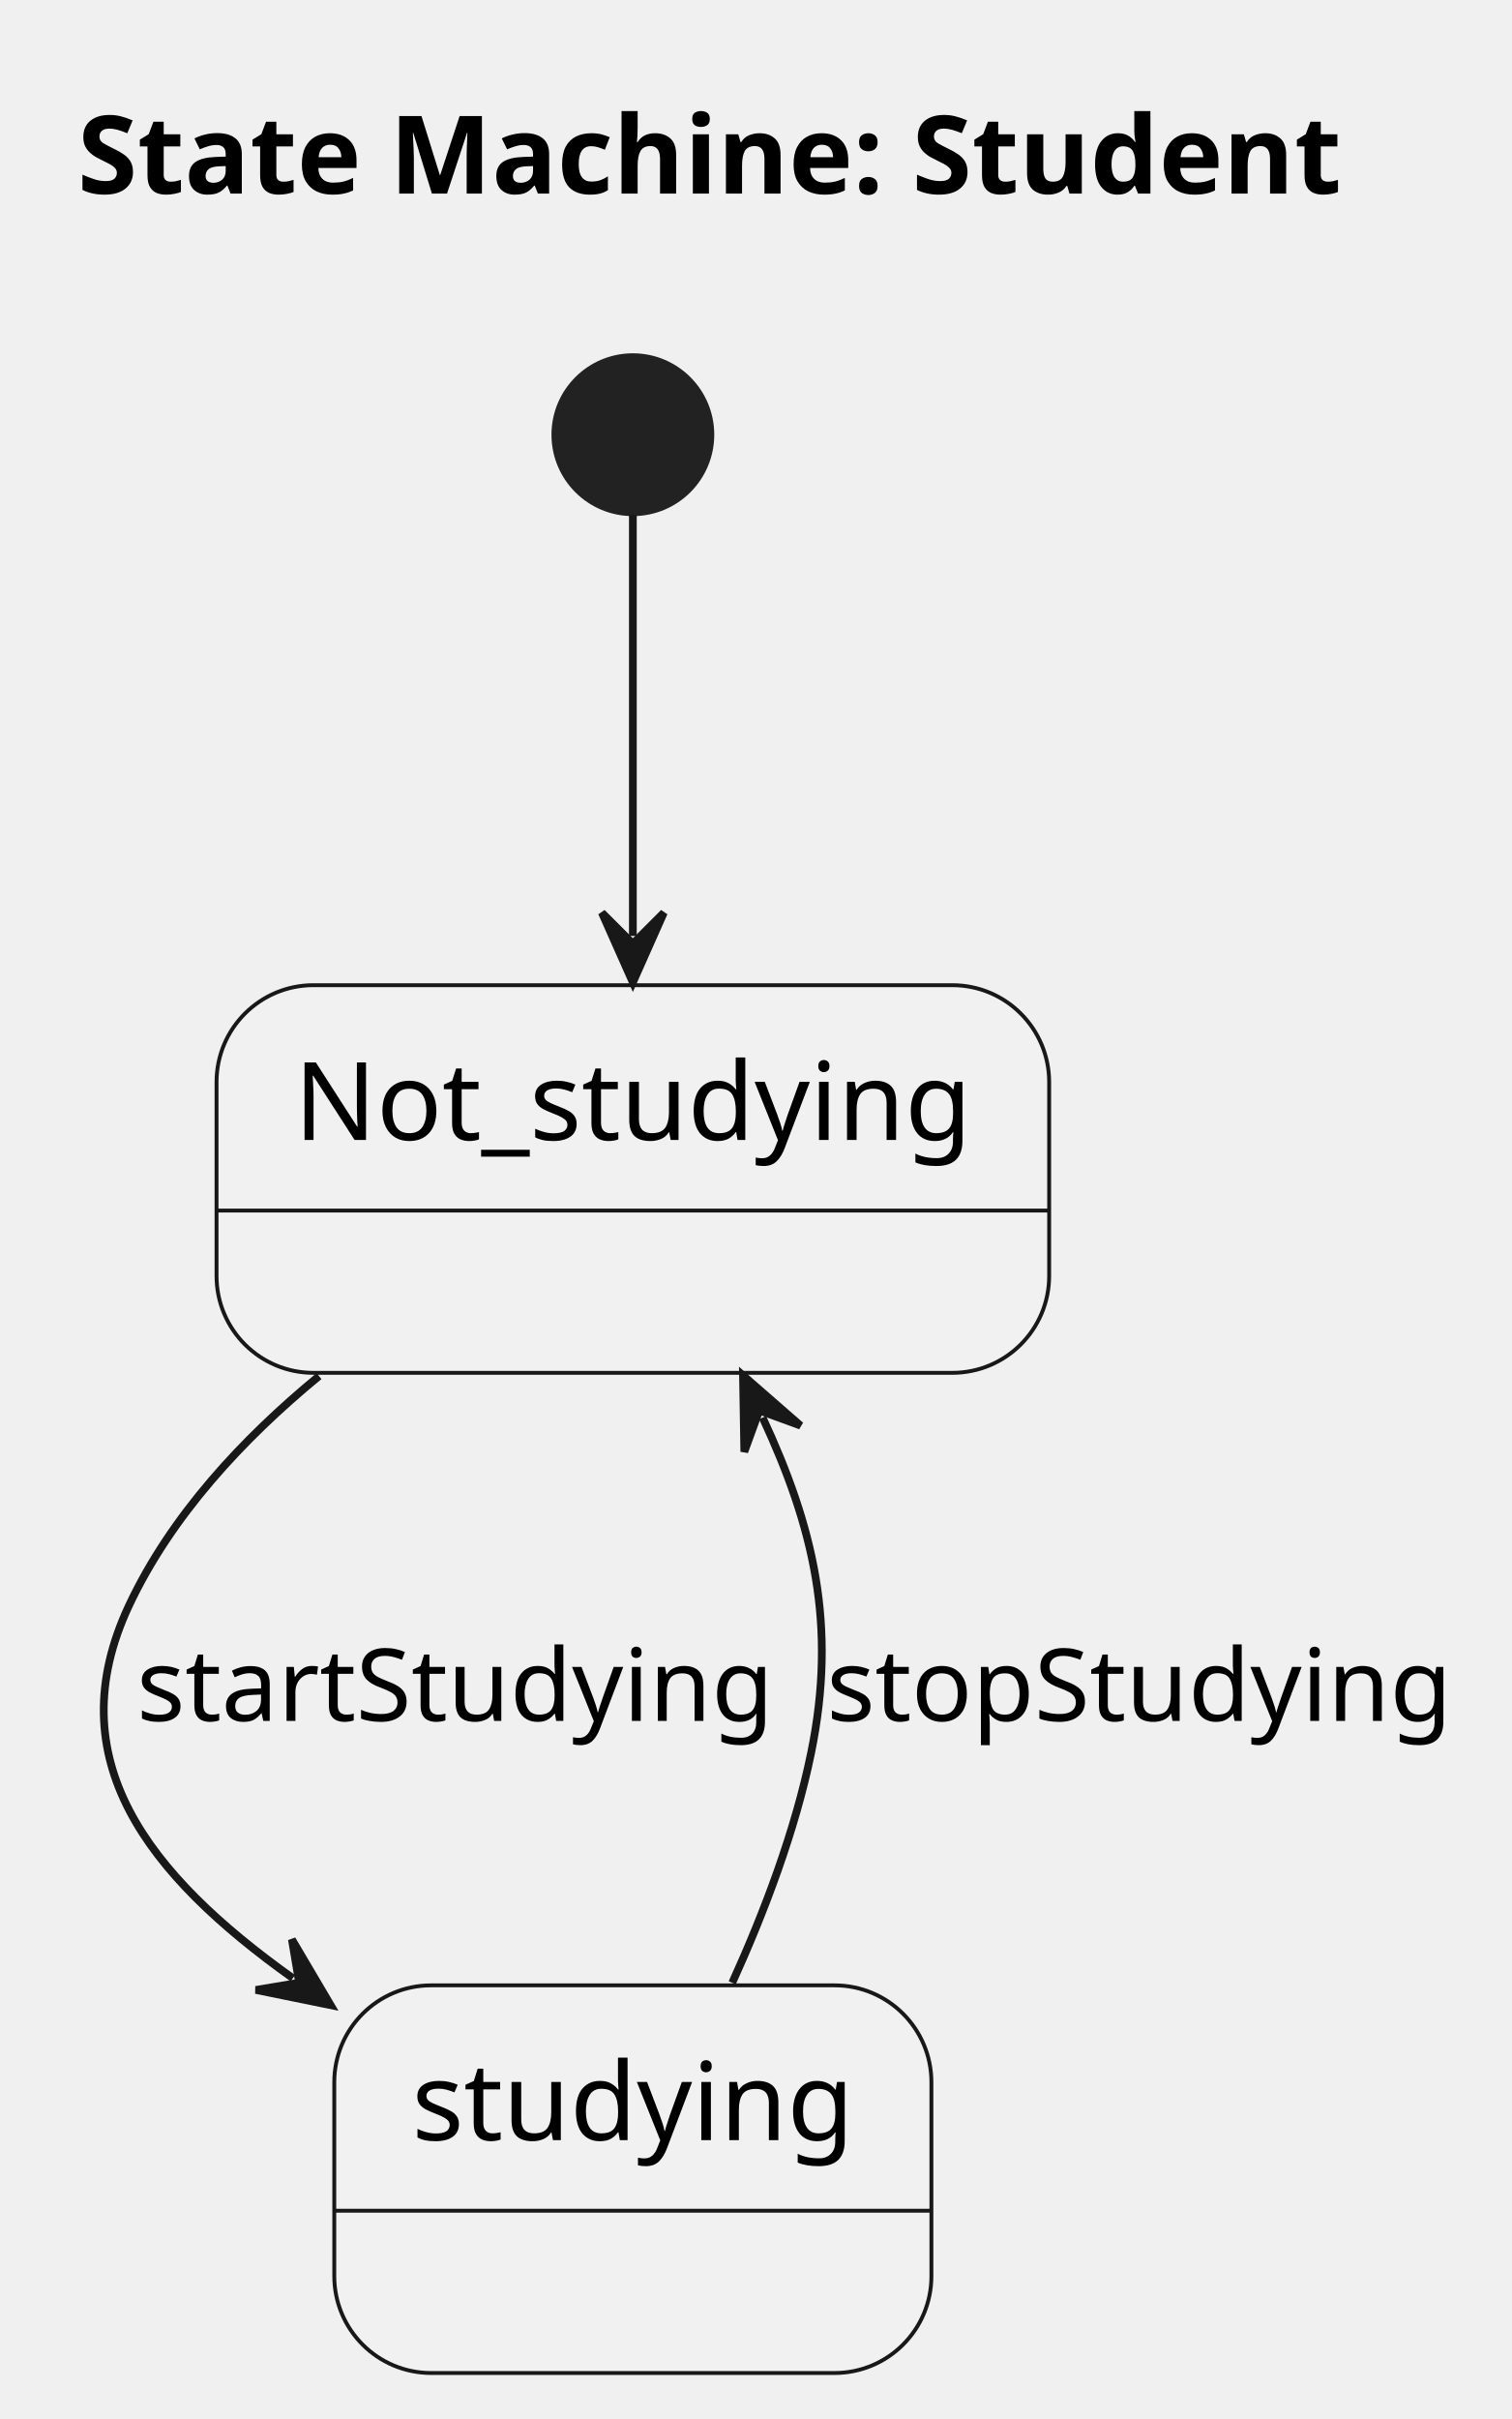
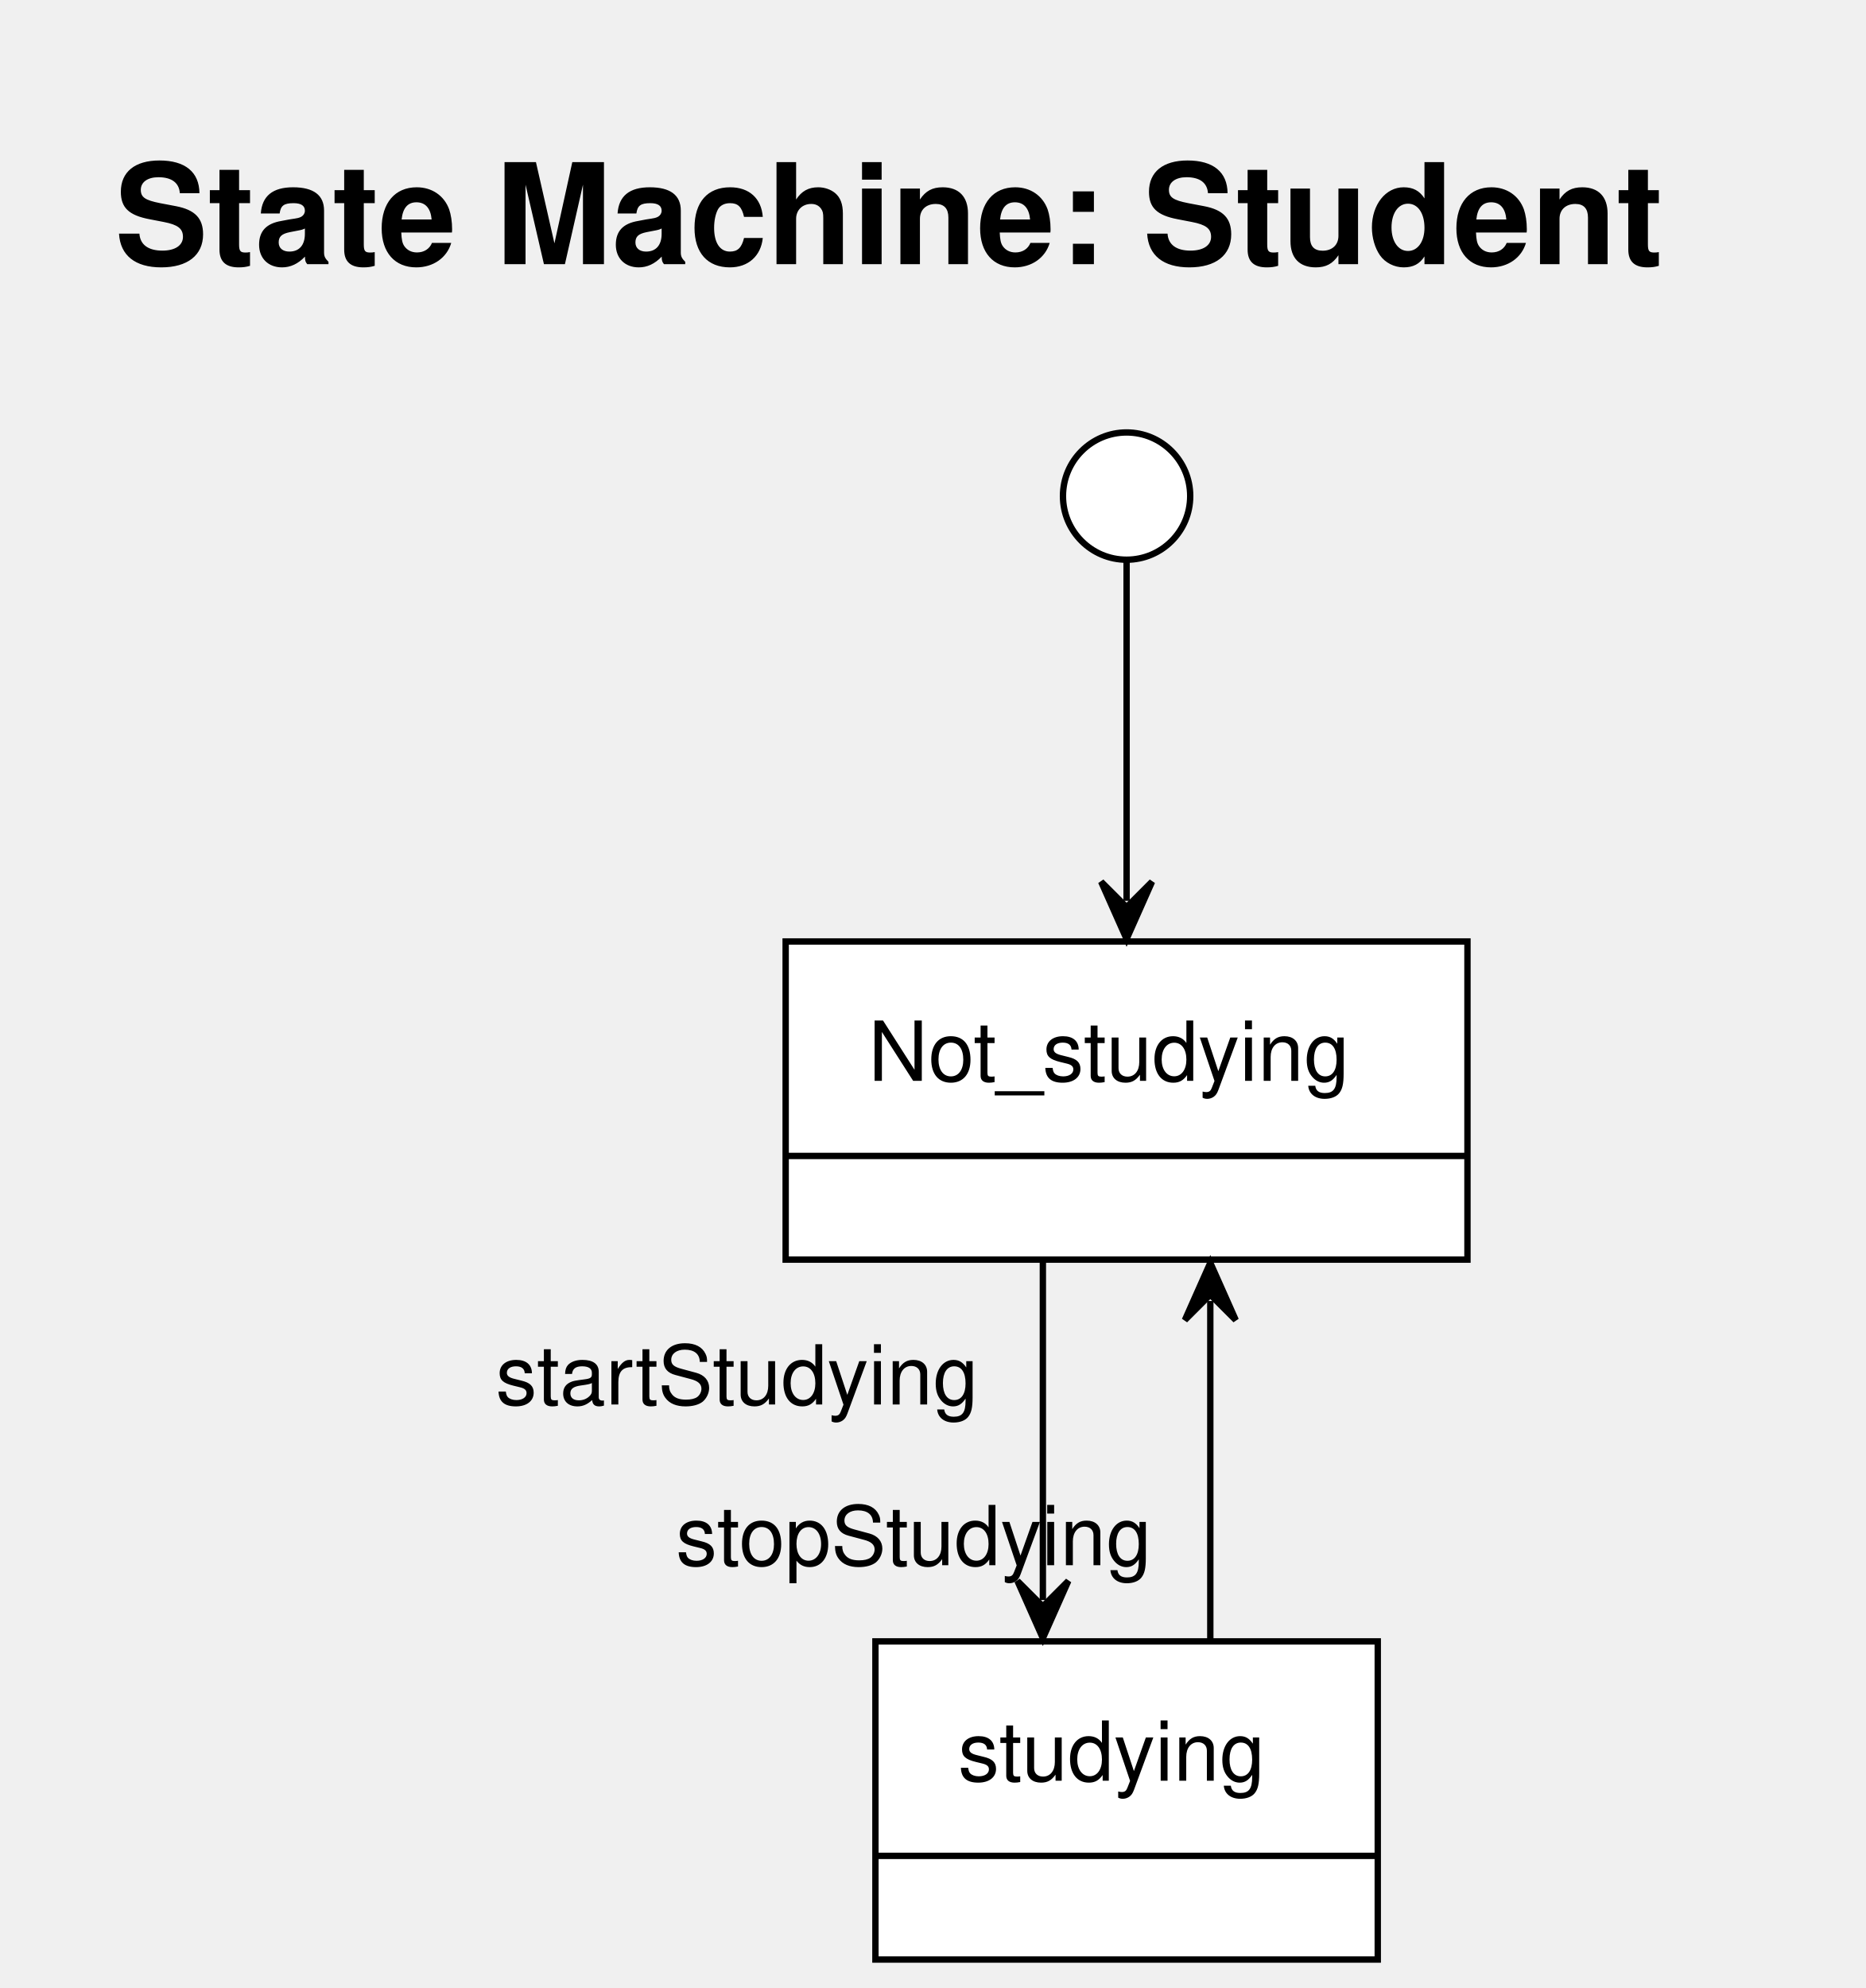
- <svg xmlns="http://www.w3.org/2000/svg" contentStyleType="text/css" data-diagram-type="STATE" height="312px" preserveAspectRatio="none" style="width:195px;height:312px;background:#FFFFFF;" version="1.1" viewBox="0 0 195 312" width="195px" zoomAndPan="magnify">
+ <svg xmlns="http://www.w3.org/2000/svg" contentStyleType="text/css" data-diagram-type="STATE" height="358.646px" preserveAspectRatio="none" style="width:336px;height:358px;background:#FFFFFF;" version="1.1" viewBox="0 0 336 358" width="336.875px" zoomAndPan="magnify">
  <defs />
  <g>
    <g class="title" data-source-line="1">
-       <text fill="#000000" font-family="sans-serif" font-size="14" font-weight="bold" lengthAdjust="spacing" textLength="162.651" x="10" y="24.966">State Machine: Student</text>
+       <text fill="#000000" font-family="'Helvetica, Arial, sans-serif'" font-size="25.208" font-weight="bold" lengthAdjust="spacing" textLength="292.871" x="20.625" y="47.573">State Machine: Student</text>
    </g>
-     <g>
-       <rect fill="#F1F1F1" height="50" rx="12.5" ry="12.5" style="stroke:#181818;stroke-width:0.5;" width="107.416" x="27.935" y="127.068" />
-       <line style="stroke:#181818;stroke-width:0.5;" x1="27.935" x2="135.35" y1="156.136" y2="156.136" />
-       <text fill="#000000" font-family="sans-serif" font-size="14" lengthAdjust="spacing" textLength="87.416" x="37.935" y="147.034">Not_studying</text>
+     <g class="entity" data-qualified-name="Not_studying" id="ent0002">
+       <rect fill="#FFFFFF" height="57.292" style="stroke:#000000;stroke-width:1.146;" width="122.801" x="141.507" y="169.542" />
+       <line style="stroke:#000000;stroke-width:1.146;" x1="141.507" x2="264.309" y1="208.164" y2="208.164" />
+       <text fill="#000000" font-family="'Helvetica, Arial, sans-serif'" font-size="14.896" lengthAdjust="spacing" textLength="93.01" x="156.403" y="194.632">Not_studying</text>
    </g>
-     <g>
-       <rect fill="#F1F1F1" height="50" rx="12.5" ry="12.5" style="stroke:#181818;stroke-width:0.5;" width="77.036" x="43.125" y="256.068" />
-       <line style="stroke:#181818;stroke-width:0.5;" x1="43.125" x2="120.16" y1="285.136" y2="285.136" />
-       <text fill="#000000" font-family="sans-serif" font-size="14" lengthAdjust="spacing" textLength="57.036" x="53.125" y="276.034">studying</text>
+     <g class="entity" data-qualified-name="studying" id="ent0003">
+       <rect fill="#FFFFFF" height="57.292" style="stroke:#000000;stroke-width:1.146;" width="90.477" x="157.675" y="295.584" />
+       <line style="stroke:#000000;stroke-width:1.146;" x1="157.675" x2="248.153" y1="334.205" y2="334.205" />
+       <text fill="#000000" font-family="'Helvetica, Arial, sans-serif'" font-size="14.896" lengthAdjust="spacing" textLength="60.686" x="172.571" y="320.674">studying</text>
    </g>
-     <ellipse cx="81.645" cy="56.068" fill="#222222" rx="10" ry="10" style="stroke:#222222;stroke-width:1;" />
-     <g class="link" data-entity-1="ent0002" data-entity-2="ent0002" data-link-type="dependency" data-source-line="5" id="lnk3">
-       <path d="M81.645,66.428 C81.645,80.358 81.645,101.018 81.645,120.718" fill="none" id="*start*-to-Not_studying" style="stroke:#181818;stroke-width:1;" />
-       <polygon fill="#181818" points="81.645,126.718,85.645,117.718,81.645,121.718,77.645,117.718,81.645,126.718" style="stroke:#181818;stroke-width:1;" />
+     <g class="start_entity" data-qualified-name=".start." data-source-line="6" id="ent0002">
+       <ellipse cx="202.913" cy="89.334" fill="#FFFFFF" rx="11.458" ry="11.458" style="stroke:#000000;stroke-width:1.146;" />
    </g>
-     <g class="link" data-entity-1="ent0002" data-entity-2="ent0003" data-link-type="dependency" data-source-line="6" id="lnk4">
-       <path d="M41.155,177.488 C31.315,185.578 22.075,195.518 16.645,207.068 C7.345,226.888 19.039,241.785 37.779,255.145" fill="none" id="Not_studying-to-studying" style="stroke:#181818;stroke-width:1;" />
-       <polygon fill="#181818" points="42.665,258.628,37.658,250.146,38.593,255.725,33.014,256.661,42.665,258.628" style="stroke:#181818;stroke-width:1;" />
-       <text fill="#000000" font-family="sans-serif" font-size="13" lengthAdjust="spacing" textLength="82.147" x="17.645" y="221.965">startStudying</text>
+     <g class="link" data-entity-1="ent0002" data-entity-2="ent0002" data-link-type="dependency" data-source-line="6" id="lnk3">
+       <path d="M202.913,100.987 C202.913,117.109 202.913,139.888 202.913,162.22" fill="none" id="*start*-to-Not_studying" style="stroke:#000000;stroke-width:1.146;" />
+       <polygon fill="#000000" points="202.913,169.095,207.496,158.783,202.913,163.366,198.329,158.783,202.913,169.095" style="stroke:#000000;stroke-width:1.146;" />
    </g>
-     <g class="link" data-entity-1="ent0003" data-entity-2="ent0002" data-link-type="dependency" data-source-line="7" id="lnk5">
-       <path d="M94.465,255.738 C98.575,246.688 102.585,236.148 104.645,226.068 C108.025,209.538 104.915,196.878 98.385,182.838" fill="none" id="studying-to-Not_studying" style="stroke:#181818;stroke-width:1;" />
-       <polygon fill="#181818" points="95.855,177.398,96.023,187.245,97.963,181.932,103.277,183.872,95.855,177.398" style="stroke:#181818;stroke-width:1;" />
-       <text fill="#000000" font-family="sans-serif" font-size="13" lengthAdjust="spacing" textLength="80.652" x="106.655" y="221.965">stopStudying</text>
+     <g class="link" data-entity-1="ent0002" data-entity-2="ent0003" data-link-type="dependency" data-source-line="7" id="lnk4">
+       <path d="M187.833,227.109 C187.833,247.459 187.833,267.717 187.833,288.136" fill="none" id="Not_studying-to-studying" style="stroke:#000000;stroke-width:1.146;" />
+       <polygon fill="#000000" points="187.833,295.011,192.417,284.698,187.833,289.282,183.25,284.698,187.833,295.011" style="stroke:#000000;stroke-width:1.146;" />
+       <text fill="#000000" font-family="'Helvetica, Arial, sans-serif'" font-size="14.896" lengthAdjust="spacing" textLength="94.127" x="89.292" y="252.921">startStudying</text>
+     </g>
+     <g class="link" data-entity-1="ent0003" data-entity-2="ent0002" data-link-type="dependency" data-source-line="8" id="lnk5">
+       <path d="M217.992,295.309 C217.992,274.959 217.992,254.701 217.992,234.282" fill="none" id="studying-to-Not_studying" style="stroke:#000000;stroke-width:1.146;" />
+       <polygon fill="#000000" points="217.992,227.407,213.409,237.719,217.992,233.136,222.575,237.719,217.992,227.407" style="stroke:#000000;stroke-width:1.146;" />
+       <text fill="#000000" font-family="'Helvetica, Arial, sans-serif'" font-size="14.896" lengthAdjust="spacing" textLength="92.414" x="121.742" y="281.865">stopStudying</text>
    </g>
  </g>
</svg>
